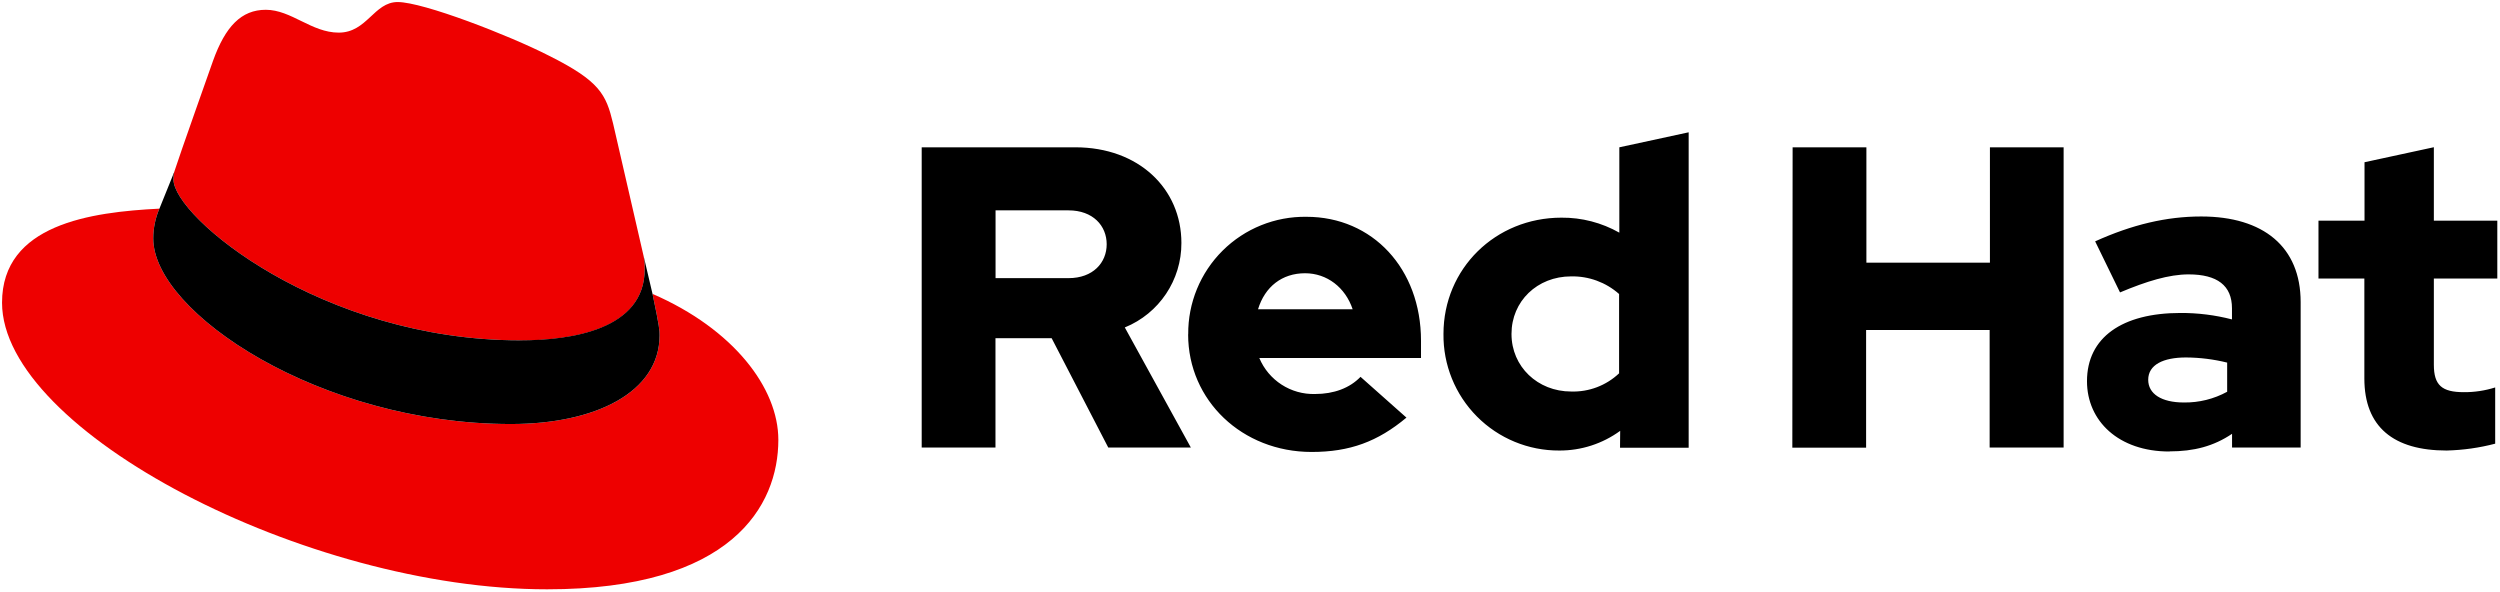
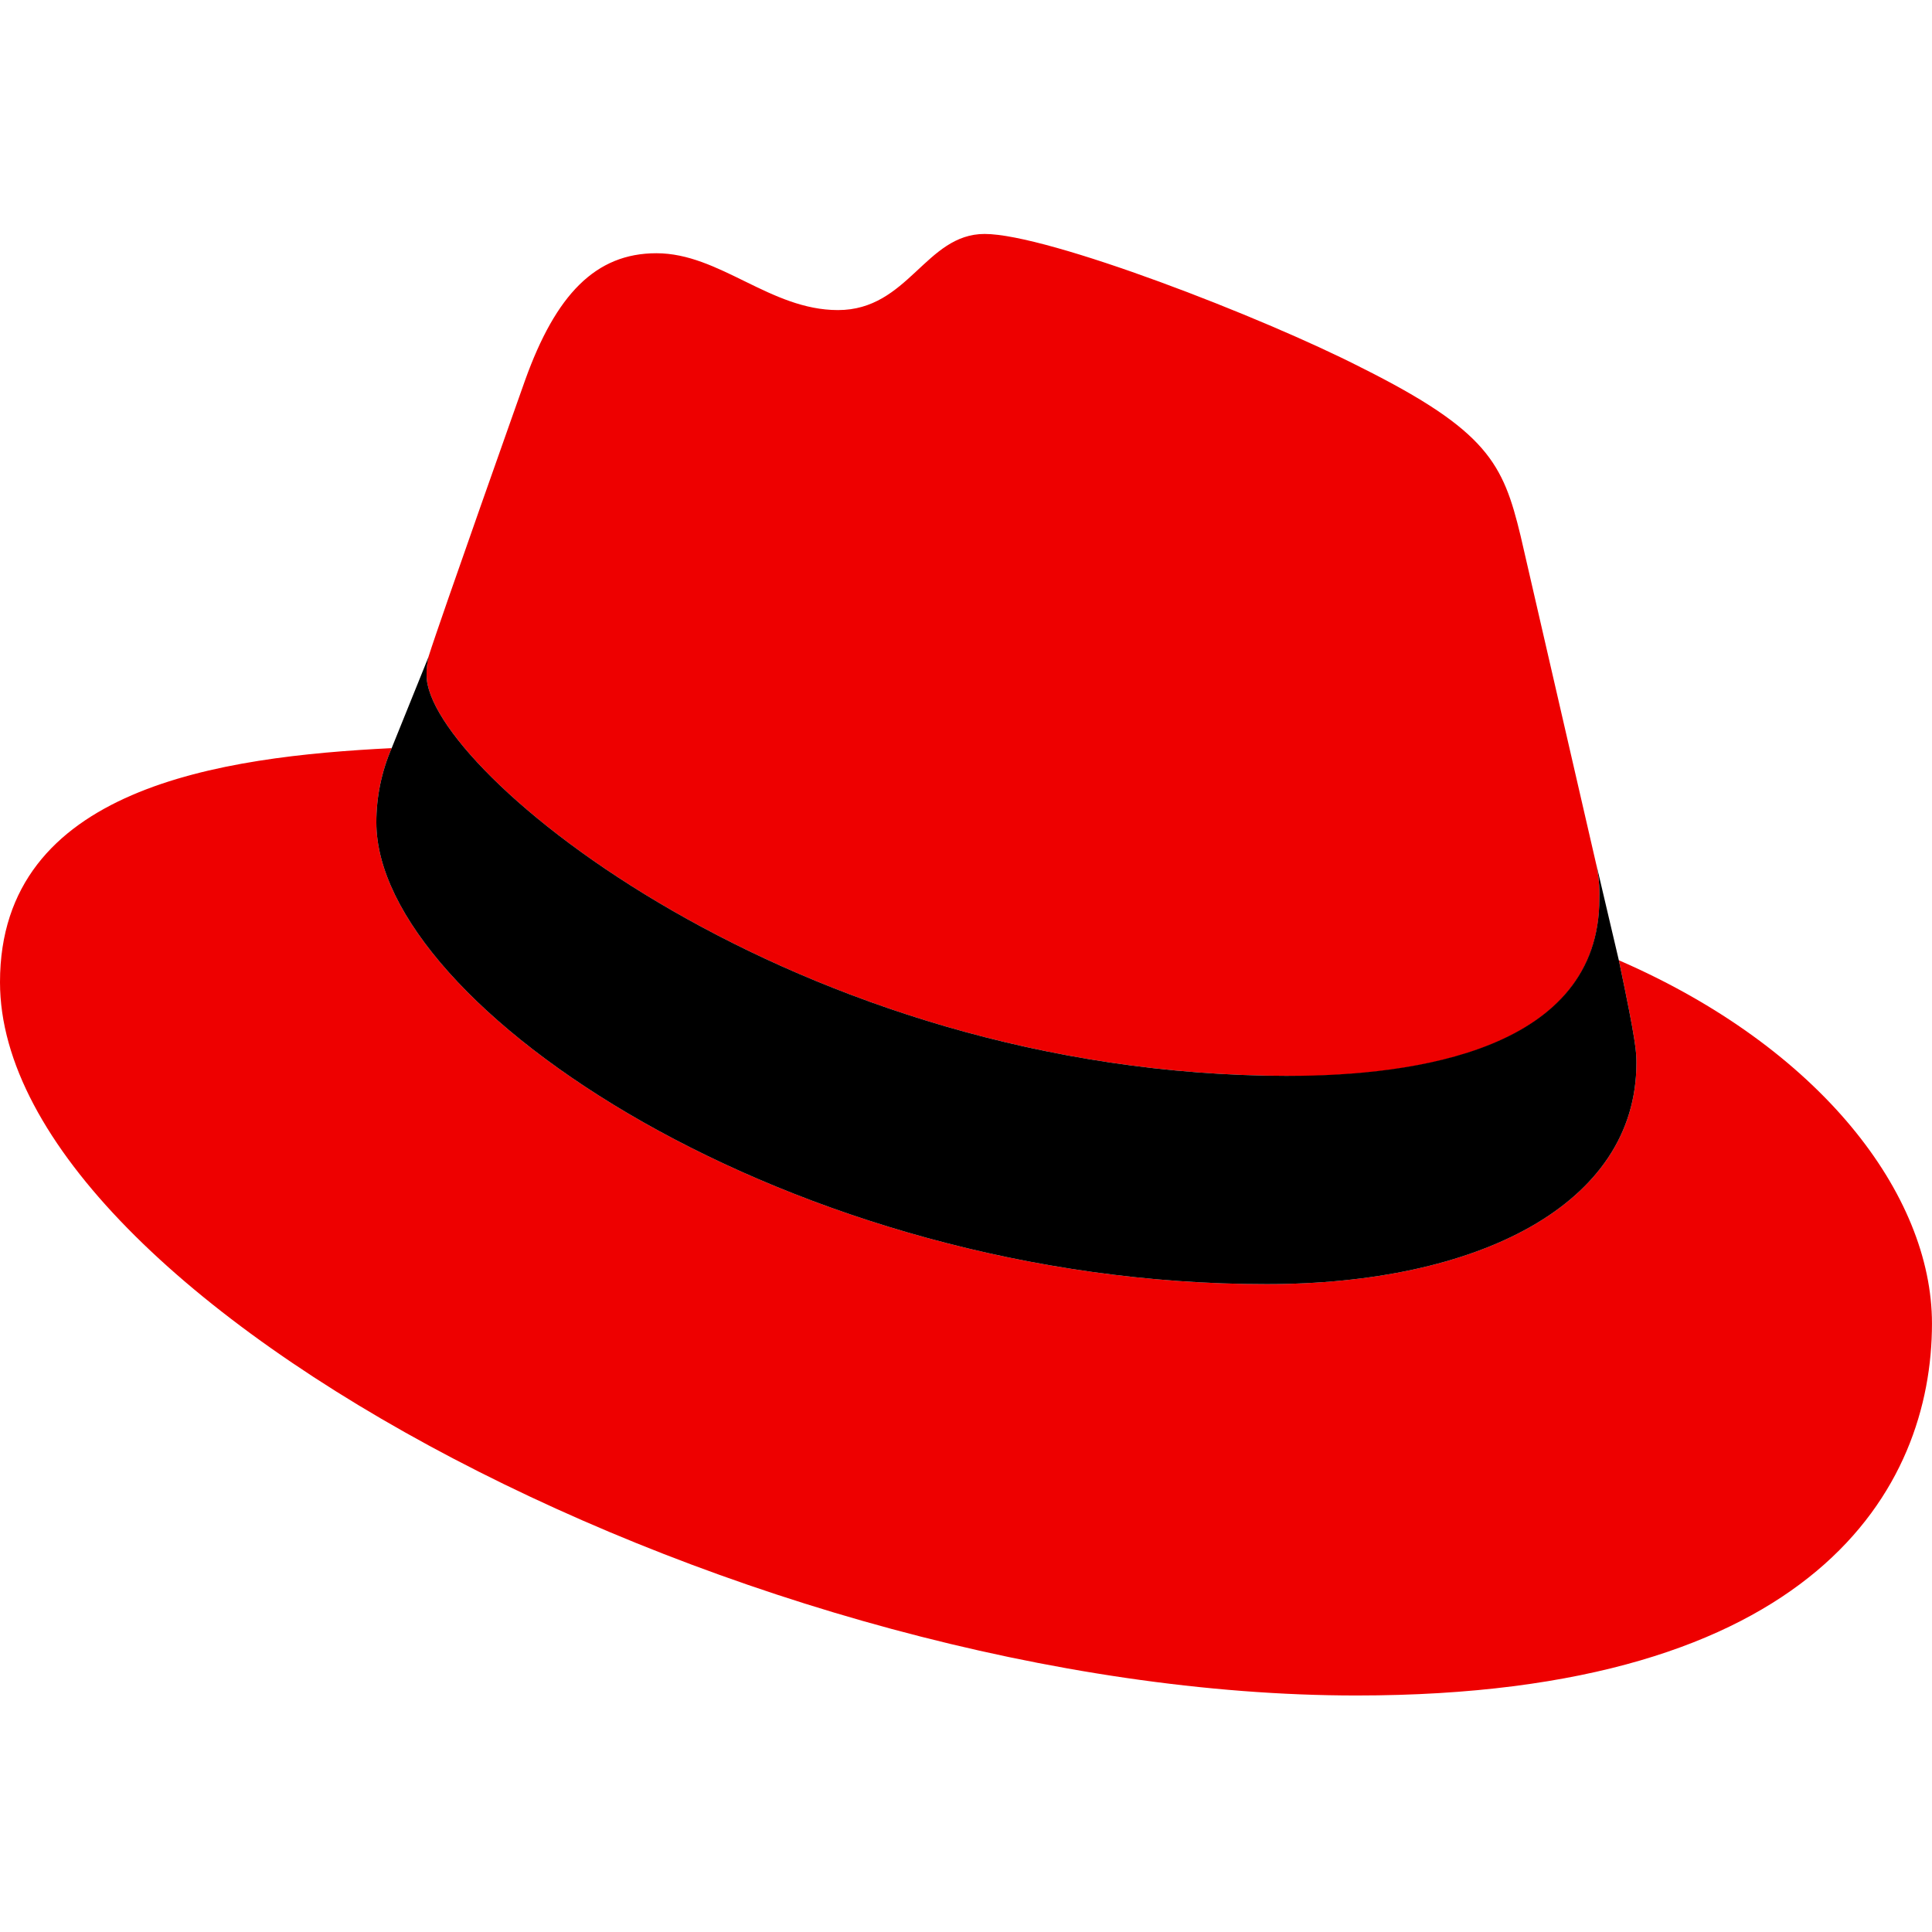
- <svg xmlns="http://www.w3.org/2000/svg" width="613" height="145">
-   <g fill="none">
-     <path d="M127.47 83.49c12.51 0 30.61-2.58 30.61-17.46a14 14 0 0 0-.31-3.42l-7.45-32.36c-1.72-7.12-3.23-10.35-15.73-16.6C124.89 8.69 103.76.5 97.51.5 91.69.5 90 8 83.06 8c-6.68 0-11.64-5.6-17.89-5.6-6 0-9.91 4.09-12.93 12.5 0 0-8.41 23.72-9.49 27.16a6.43 6.43 0 0 0-.22 1.94c0 9.22 36.3 39.45 84.94 39.45M160 72.07c1.73 8.19 1.73 9.05 1.73 10.13 0 14-15.74 21.77-36.43 21.77-46.76.03-87.72-27.37-87.72-45.48a18.45 18.45 0 0 1 1.51-7.33C22.27 52 .5 55 .5 74.22c0 31.48 74.59 70.28 133.65 70.28 45.28 0 56.7-20.48 56.7-36.65 0-12.72-11-27.16-30.83-35.78" fill="#E00" />
-     <path d="M160 72.07c1.73 8.19 1.73 9.05 1.73 10.13 0 14-15.74 21.77-36.43 21.77-46.76.03-87.72-27.37-87.72-45.48a18.45 18.45 0 0 1 1.51-7.33l3.66-9.06a6.43 6.43 0 0 0-.22 1.9c0 9.22 36.3 39.45 84.94 39.45 12.51 0 30.61-2.58 30.61-17.46a14 14 0 0 0-.31-3.42l2.23 9.5zM579.74 92.8c0 11.89 7.15 17.67 20.19 17.67a52.11 52.11 0 0 0 11.89-1.68V95a24.84 24.84 0 0 1-7.68 1.16c-5.37 0-7.36-1.68-7.36-6.73V68.3h15.56V54.1h-15.56v-18l-17 3.68V54.1h-11.29v14.2h11.25v24.5zm-53 .32c0-3.68 3.69-5.47 9.26-5.47a43.12 43.12 0 0 1 10.1 1.26v7.15a21.51 21.51 0 0 1-10.63 2.63c-5.46 0-8.73-2.1-8.73-5.57zm5.2 17.56c6 0 10.84-1.26 15.36-4.31v3.37h16.82V74.08c0-13.56-9.14-21-24.39-21-8.52 0-16.94 2-26 6.1l6.1 12.52c6.52-2.74 12-4.42 16.83-4.42 7 0 10.62 2.73 10.62 8.31v2.73a49.53 49.53 0 0 0-12.62-1.58c-14.31 0-22.93 6-22.93 16.73 0 9.78 7.78 17.24 20.19 17.24l.02-.03zm-92.46-.91h18.09V80.92h30.29v28.82H506V36.12h-18.07v28.29h-30.29V36.12h-18.09l-.07 73.65zm-68.86-27.9c0-8 6.31-14.1 14.62-14.1A17.22 17.22 0 0 1 397 72.09v19.45A16.36 16.36 0 0 1 385.24 96c-8.2 0-14.62-6.1-14.62-14.09v-.04zm26.61 27.91h16.83V32.44l-17 3.68v20.93a28.3 28.3 0 0 0-14.2-3.68c-16.19 0-28.92 12.51-28.92 28.5a28.25 28.25 0 0 0 28.4 28.6 25.12 25.12 0 0 0 14.93-4.83l-.04 4.14zM320 67c5.36 0 9.88 3.47 11.67 8.83h-23.2C310.15 70.3 314.36 67 320 67zm-28.67 15c0 16.2 13.25 28.82 30.28 28.82 9.36 0 16.2-2.53 23.25-8.42l-11.26-10c-2.63 2.74-6.52 4.21-11.14 4.21a14.39 14.39 0 0 1-13.68-8.83h39.65v-4.23c0-17.67-11.88-30.39-28.08-30.39a28.57 28.57 0 0 0-29 28.81l-.02.03zM262 51.58c6 0 9.36 3.78 9.36 8.31 0 4.53-3.36 8.31-9.36 8.31h-17.89V51.58H262zm-36 58.16h18.09V82.92h13.77l13.89 26.82H292l-16.2-29.45a22.27 22.27 0 0 0 13.88-20.72c0-13.25-10.41-23.45-26-23.45H226v73.62z" fill="#000" />
+ <svg xmlns="http://www.w3.org/2000/svg" width="800px" height="800px" viewBox="0 -31 256 256" version="1.1" preserveAspectRatio="xMidYMid">
+   <g>
+     <path d="M170.758,111.611 C187.582,111.611 211.924,108.141 211.924,88.129 C211.975,86.585 211.835,85.04 211.508,83.53 L201.488,40.01 C199.175,30.434 197.144,26.09 180.333,17.685 C167.288,11.014 138.871,0 130.466,0 C122.639,0 120.366,10.087 111.032,10.087 C102.049,10.087 95.378,2.555 86.973,2.555 C78.903,2.555 73.645,8.056 69.584,19.366 C69.584,19.366 58.273,51.266 56.821,55.893 C56.59,56.742 56.49,57.622 56.525,58.502 C56.525,70.901 105.344,111.557 170.758,111.557 M214.507,96.252 C216.833,107.267 216.833,108.423 216.833,109.876 C216.833,128.704 195.665,139.154 167.84,139.154 C104.954,139.194 49.868,102.345 49.868,77.989 C49.864,74.599 50.555,71.244 51.898,68.131 C29.278,69.261 0,73.295 0,99.144 C0,141.48 100.314,193.661 179.742,193.661 C240.637,193.661 255.996,166.118 255.996,144.372 C255.996,127.265 241.202,107.845 214.534,96.252" fill="#EE0000">
+ 
+ </path>
+     <path d="M214.507,96.252 C216.833,107.267 216.833,108.423 216.833,109.876 C216.833,128.704 195.665,139.154 167.84,139.154 C104.954,139.194 49.868,102.345 49.868,77.989 C49.864,74.599 50.555,71.244 51.898,68.131 L56.821,55.947 C56.595,56.779 56.496,57.64 56.525,58.502 C56.525,70.901 105.344,111.557 170.758,111.557 C187.582,111.557 211.924,108.087 211.924,88.075 C211.975,86.531 211.835,84.986 211.508,83.476 L214.507,96.252 Z" fill="#000000">
+ 
+ </path>
  </g>
</svg>
